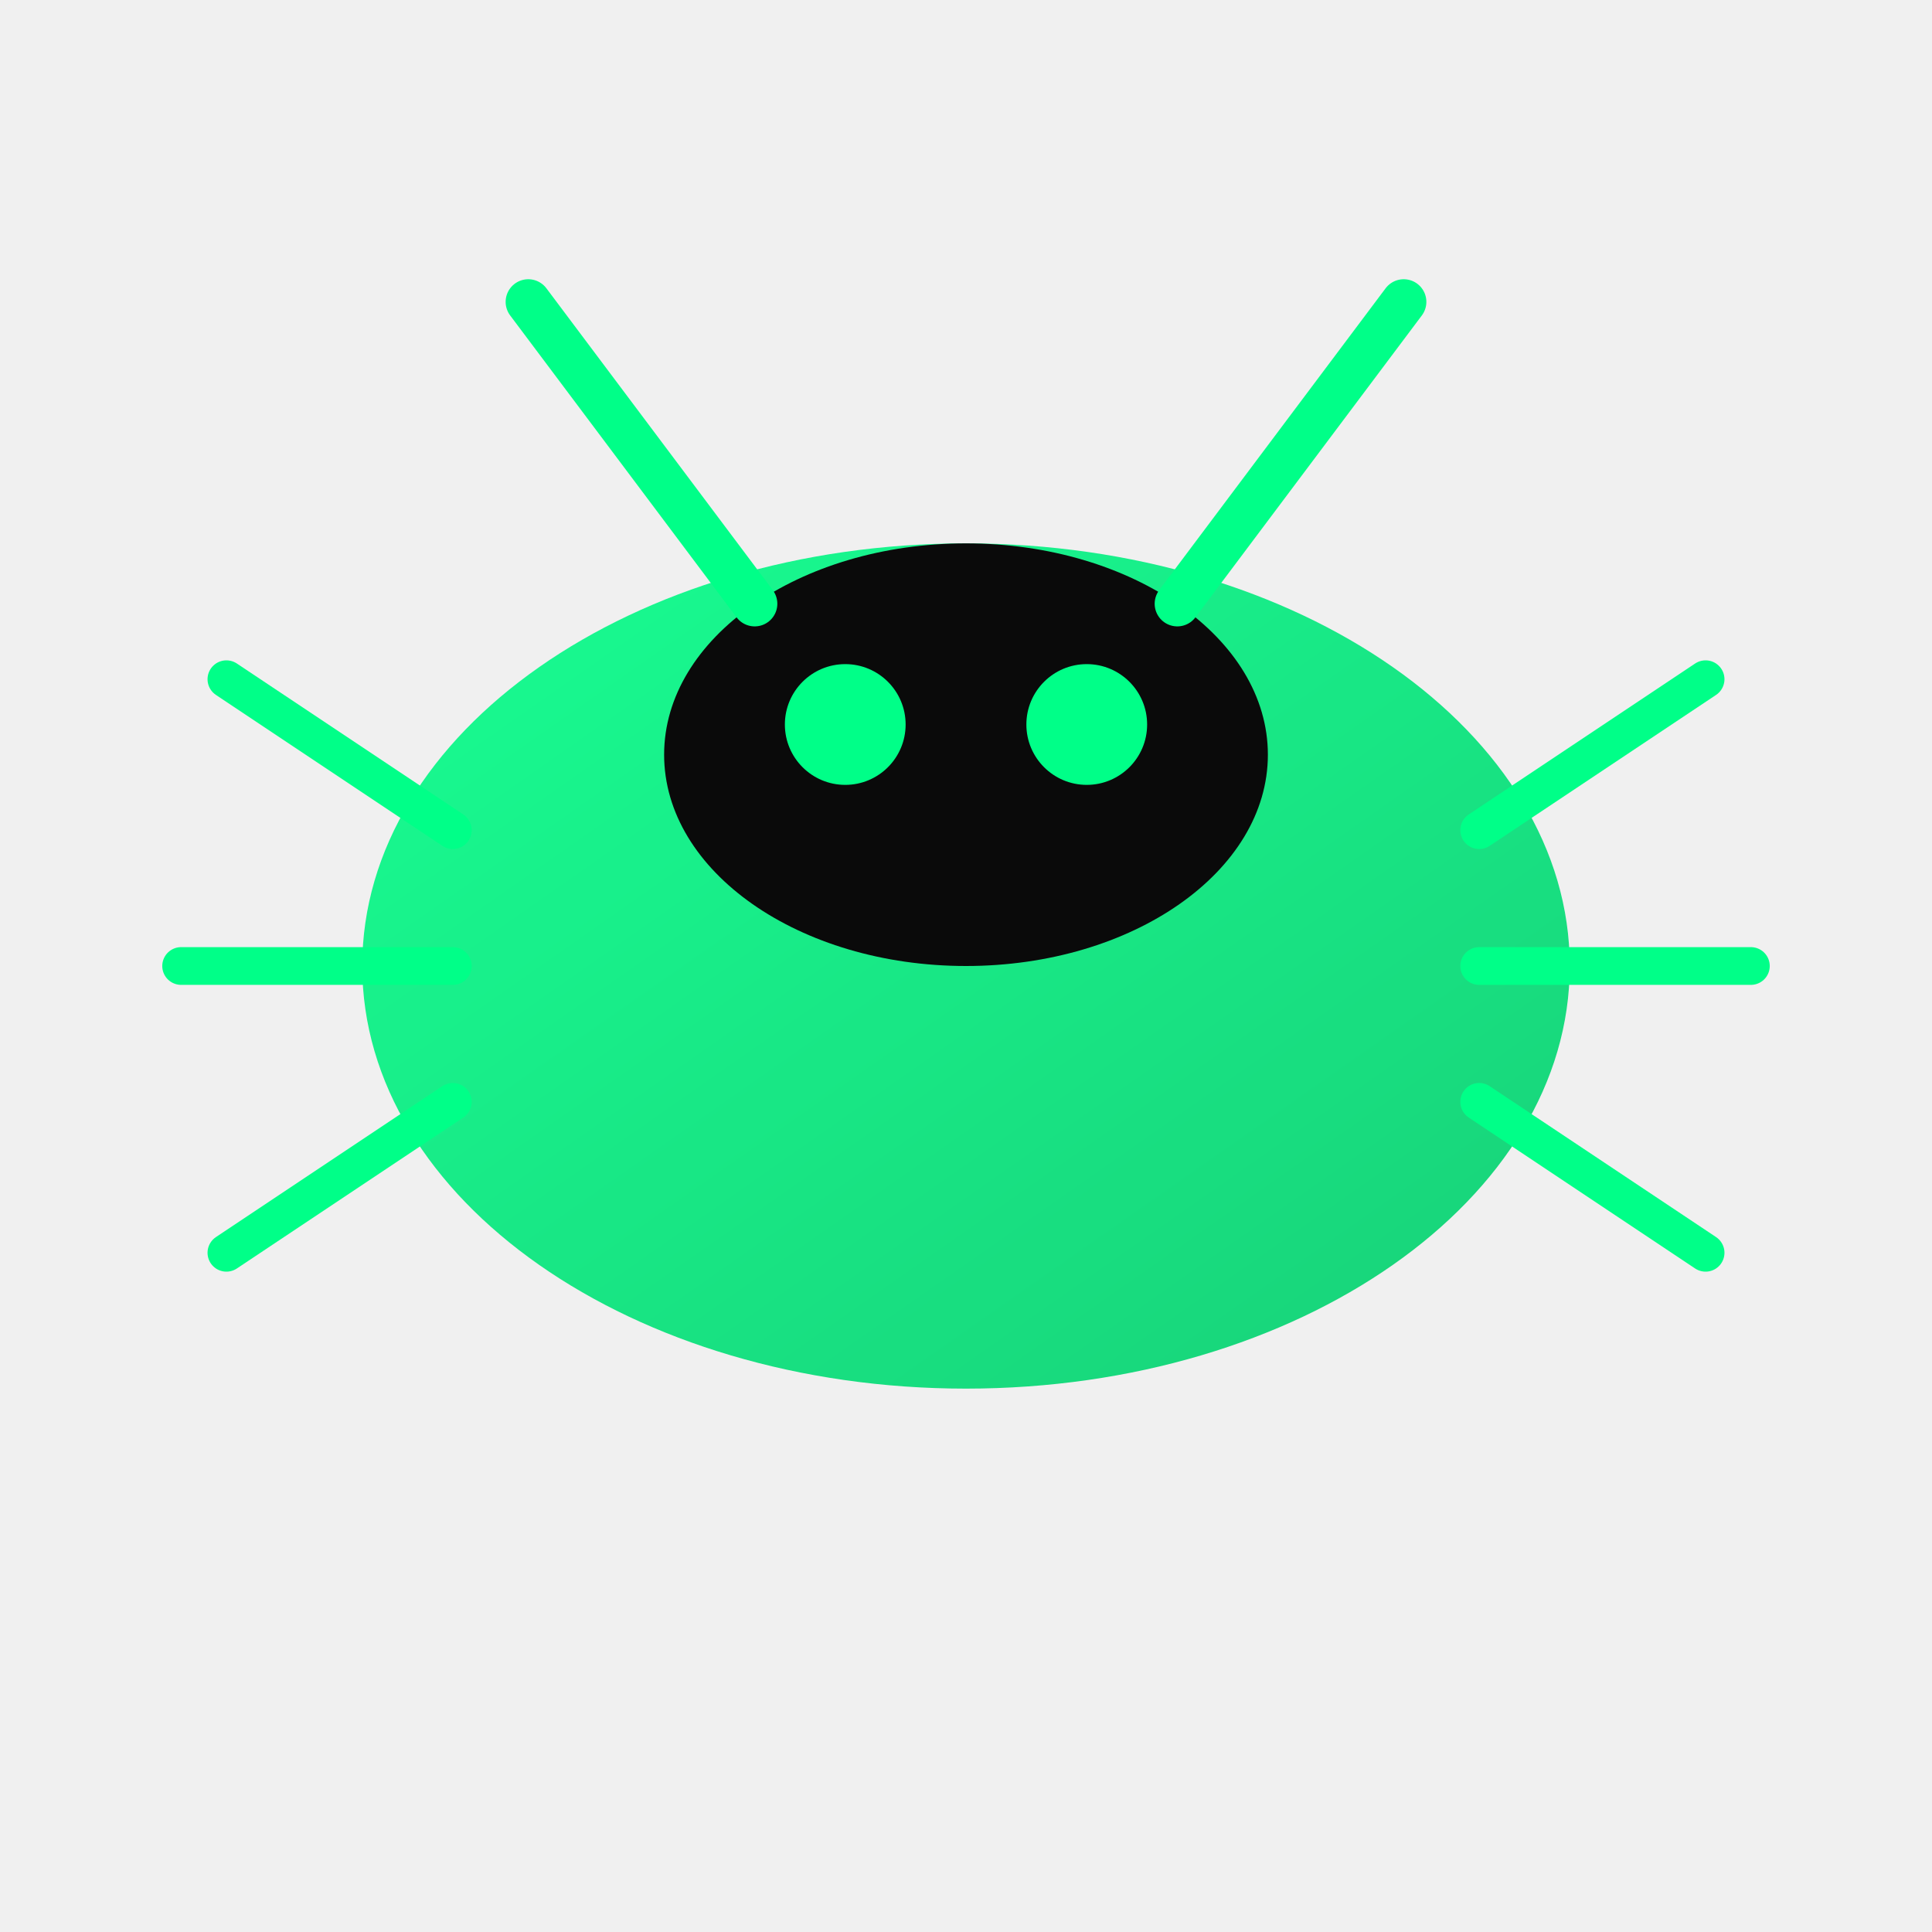
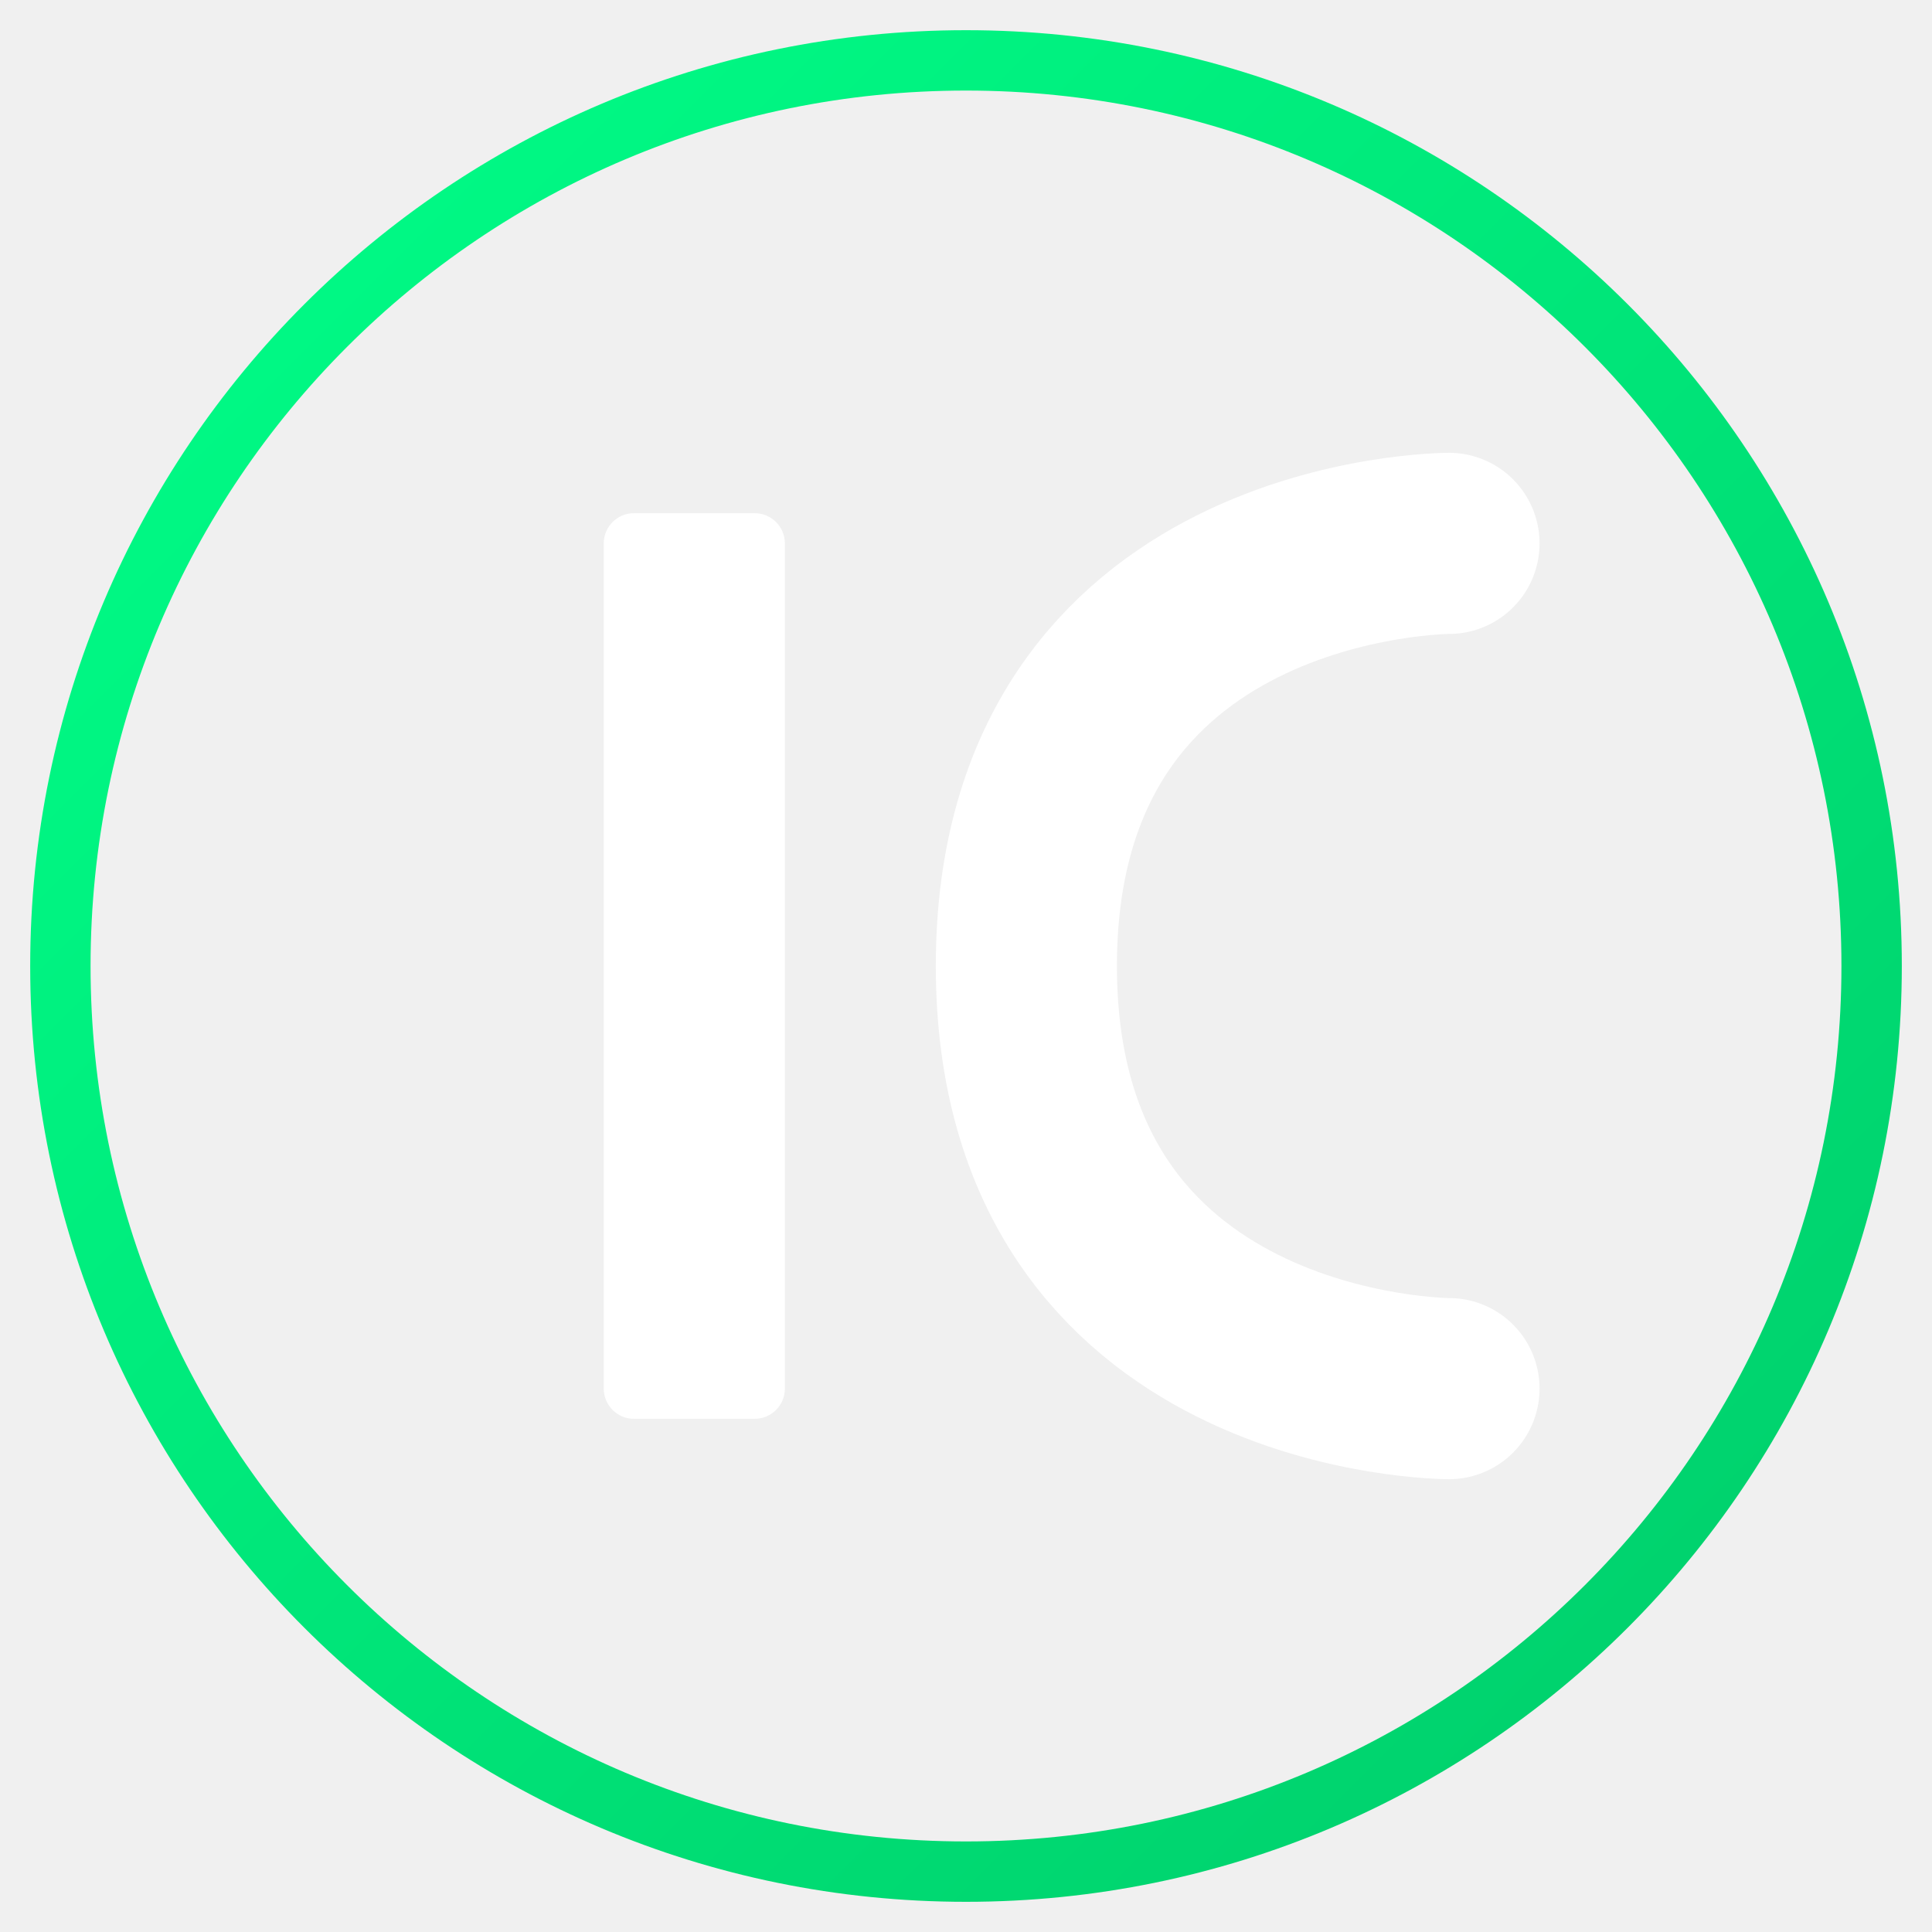
<svg xmlns="http://www.w3.org/2000/svg" viewBox="0 0 128 128">
  <defs>
-     <linearGradient id="roachGrad" x1="0%" y1="0%" x2="100%" y2="100%">
+     <linearGradient id="brandGrad" x1="0%" y1="0%" x2="100%" y2="100%">
      <stop offset="0%" style="stop-color:#00ff88;stop-opacity:1" />
      <stop offset="100%" style="stop-color:#00cc6a;stop-opacity:1" />
    </linearGradient>
  </defs>
-   <ellipse cx="64" cy="64" rx="40" ry="28" fill="url(#roachGrad)" opacity="0.9" />
-   <ellipse cx="64" cy="50" rx="20" ry="14" fill="#0a0a0a" />
-   <line x1="50" y1="40" x2="35" y2="20" stroke="#00ff88" stroke-width="3" stroke-linecap="round" />
-   <line x1="78" y1="40" x2="93" y2="20" stroke="#00ff88" stroke-width="3" stroke-linecap="round" />
-   <circle cx="56" cy="48" r="4" fill="#00ff88" />
-   <circle cx="72" cy="48" r="4" fill="#00ff88" />
-   <line x1="30" y1="55" x2="15" y2="45" stroke="#00ff88" stroke-width="2.5" stroke-linecap="round" />
-   <line x1="30" y1="64" x2="12" y2="64" stroke="#00ff88" stroke-width="2.5" stroke-linecap="round" />
-   <line x1="30" y1="73" x2="15" y2="83" stroke="#00ff88" stroke-width="2.5" stroke-linecap="round" />
-   <line x1="98" y1="55" x2="113" y2="45" stroke="#00ff88" stroke-width="2.5" stroke-linecap="round" />
-   <line x1="98" y1="64" x2="116" y2="64" stroke="#00ff88" stroke-width="2.5" stroke-linecap="round" />
-   <line x1="98" y1="73" x2="113" y2="83" stroke="#00ff88" stroke-width="2.5" stroke-linecap="round" />
+   <circle cx="64" cy="64" r="60" fill="none" stroke="url(#brandGrad)" stroke-width="4" />
+   <rect x="40" y="34" width="12" height="60" rx="2" fill="#fff" />
+   <path d="M96 36 C 96 36, 68 36, 68 64 C 68 92, 96 92, 96 92" stroke="#fff" stroke-width="12" fill="none" stroke-linecap="round" />
</svg>
